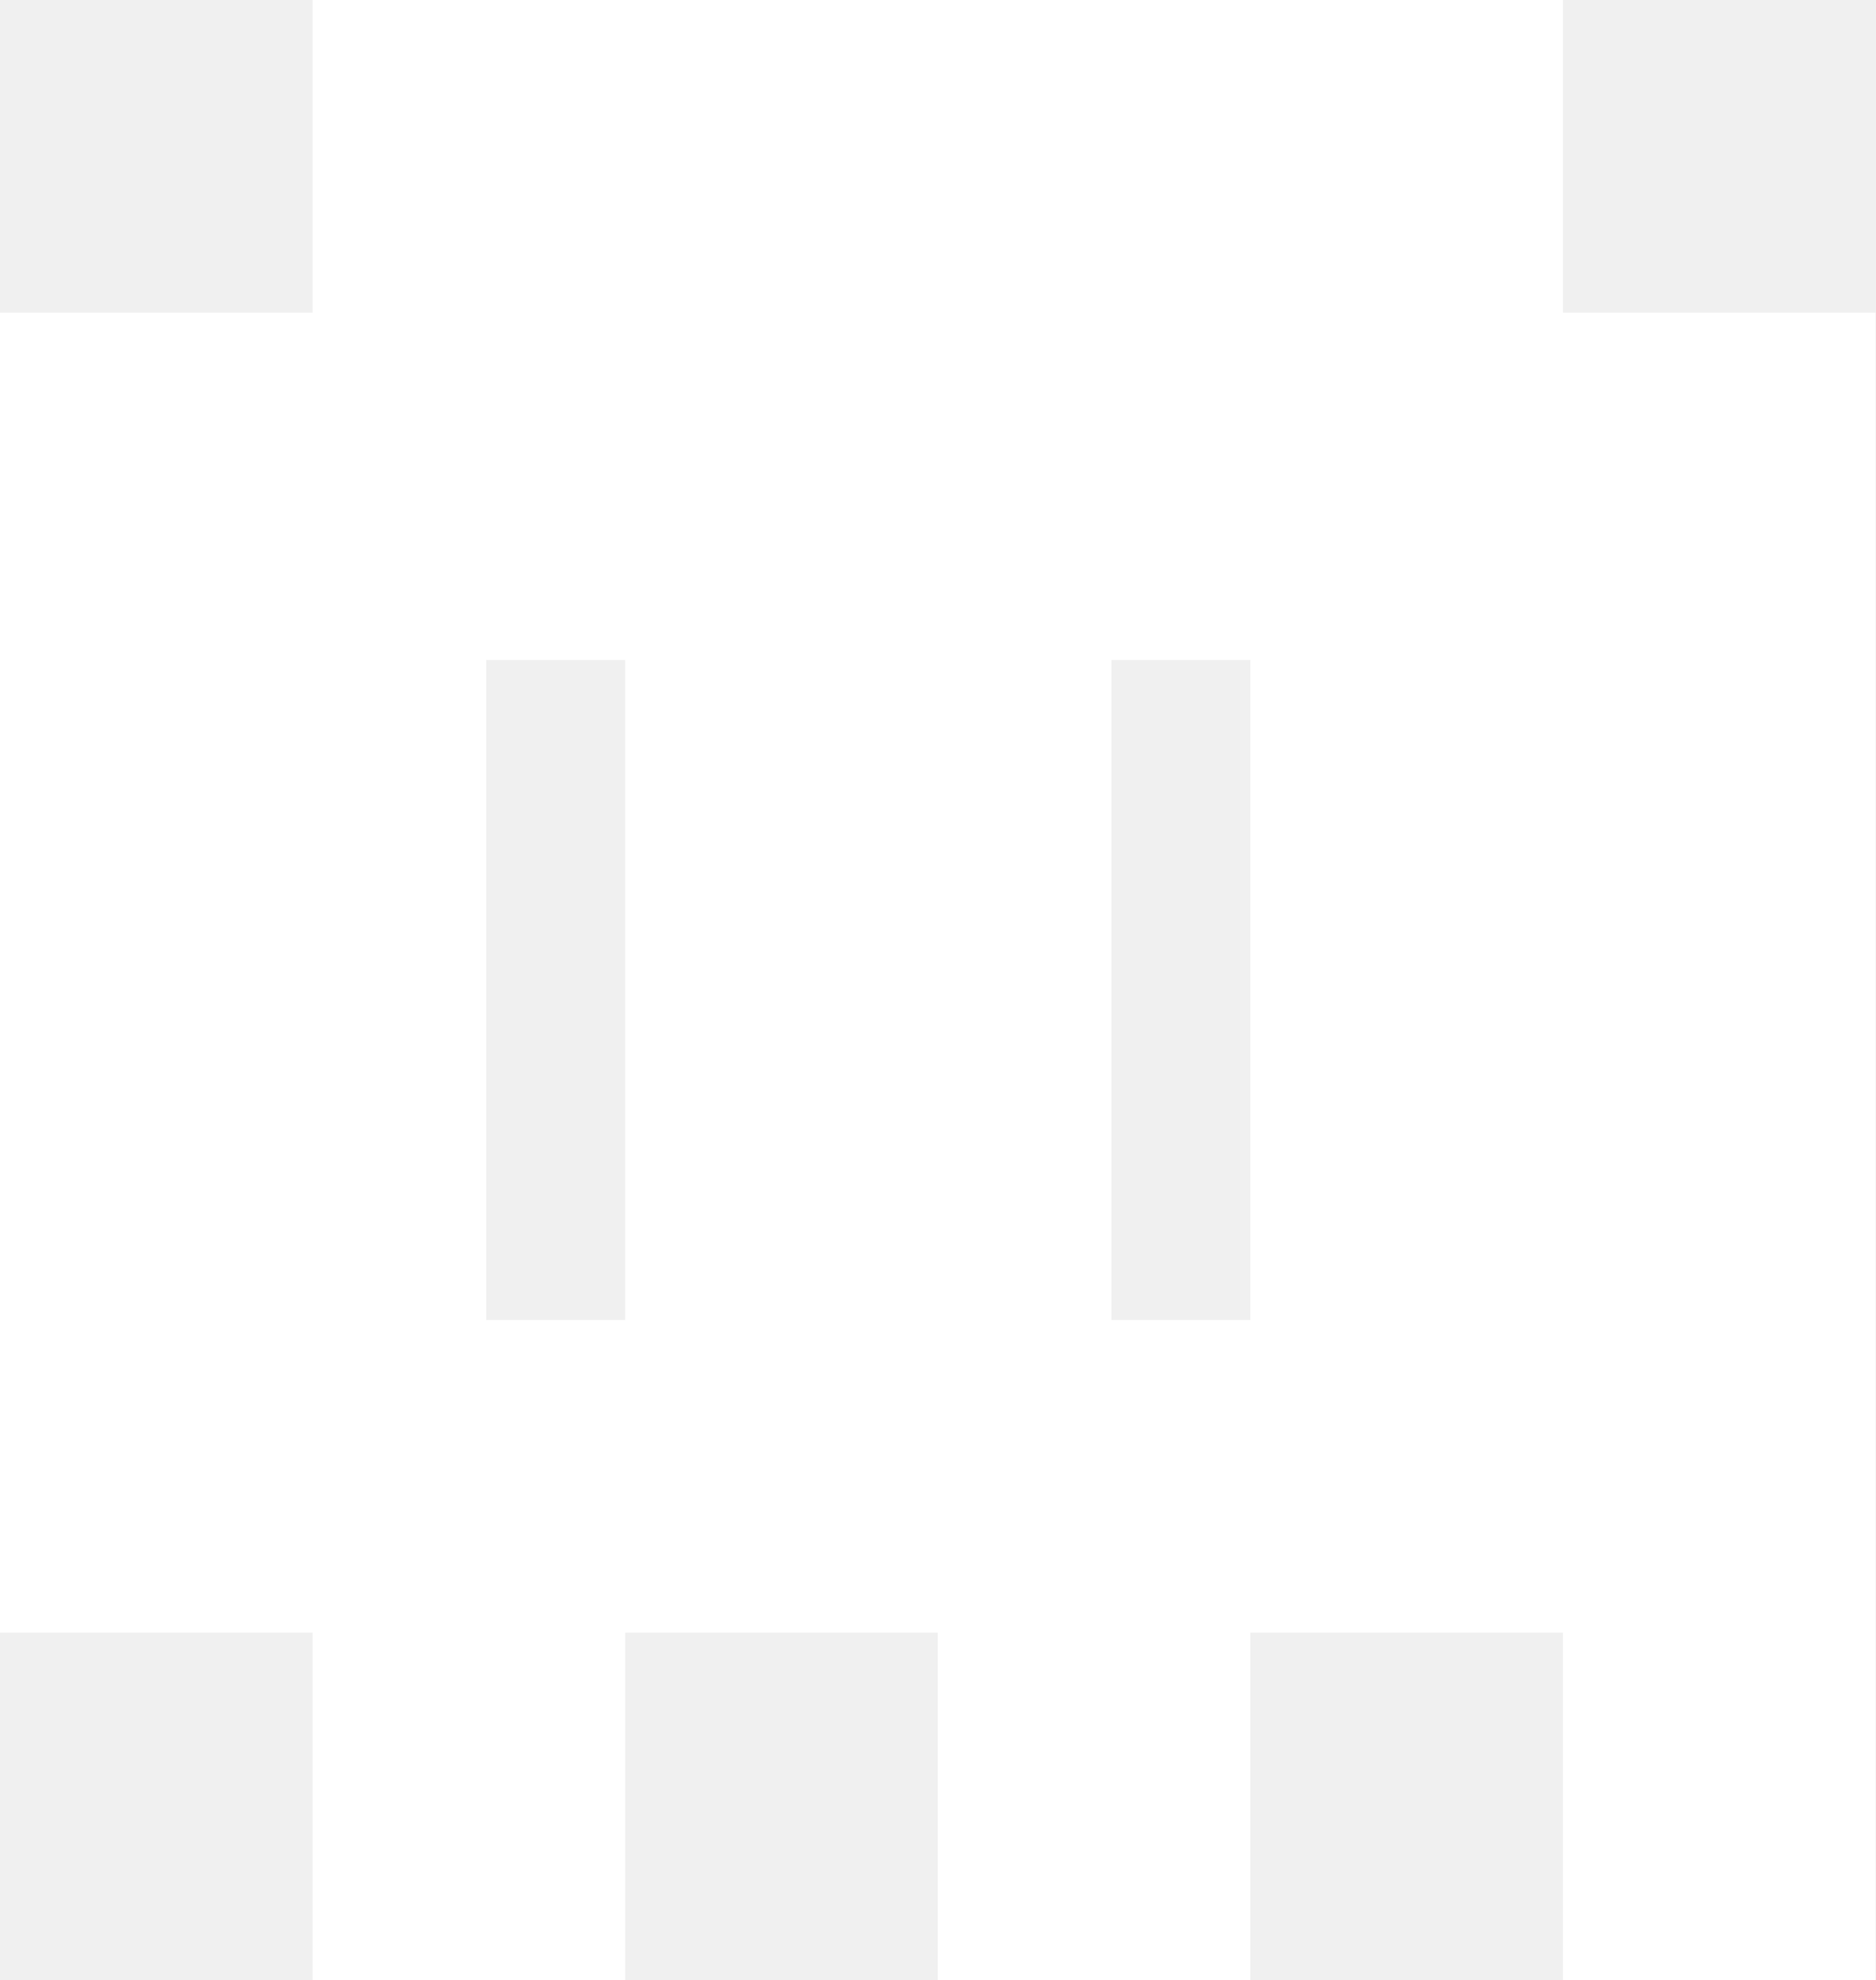
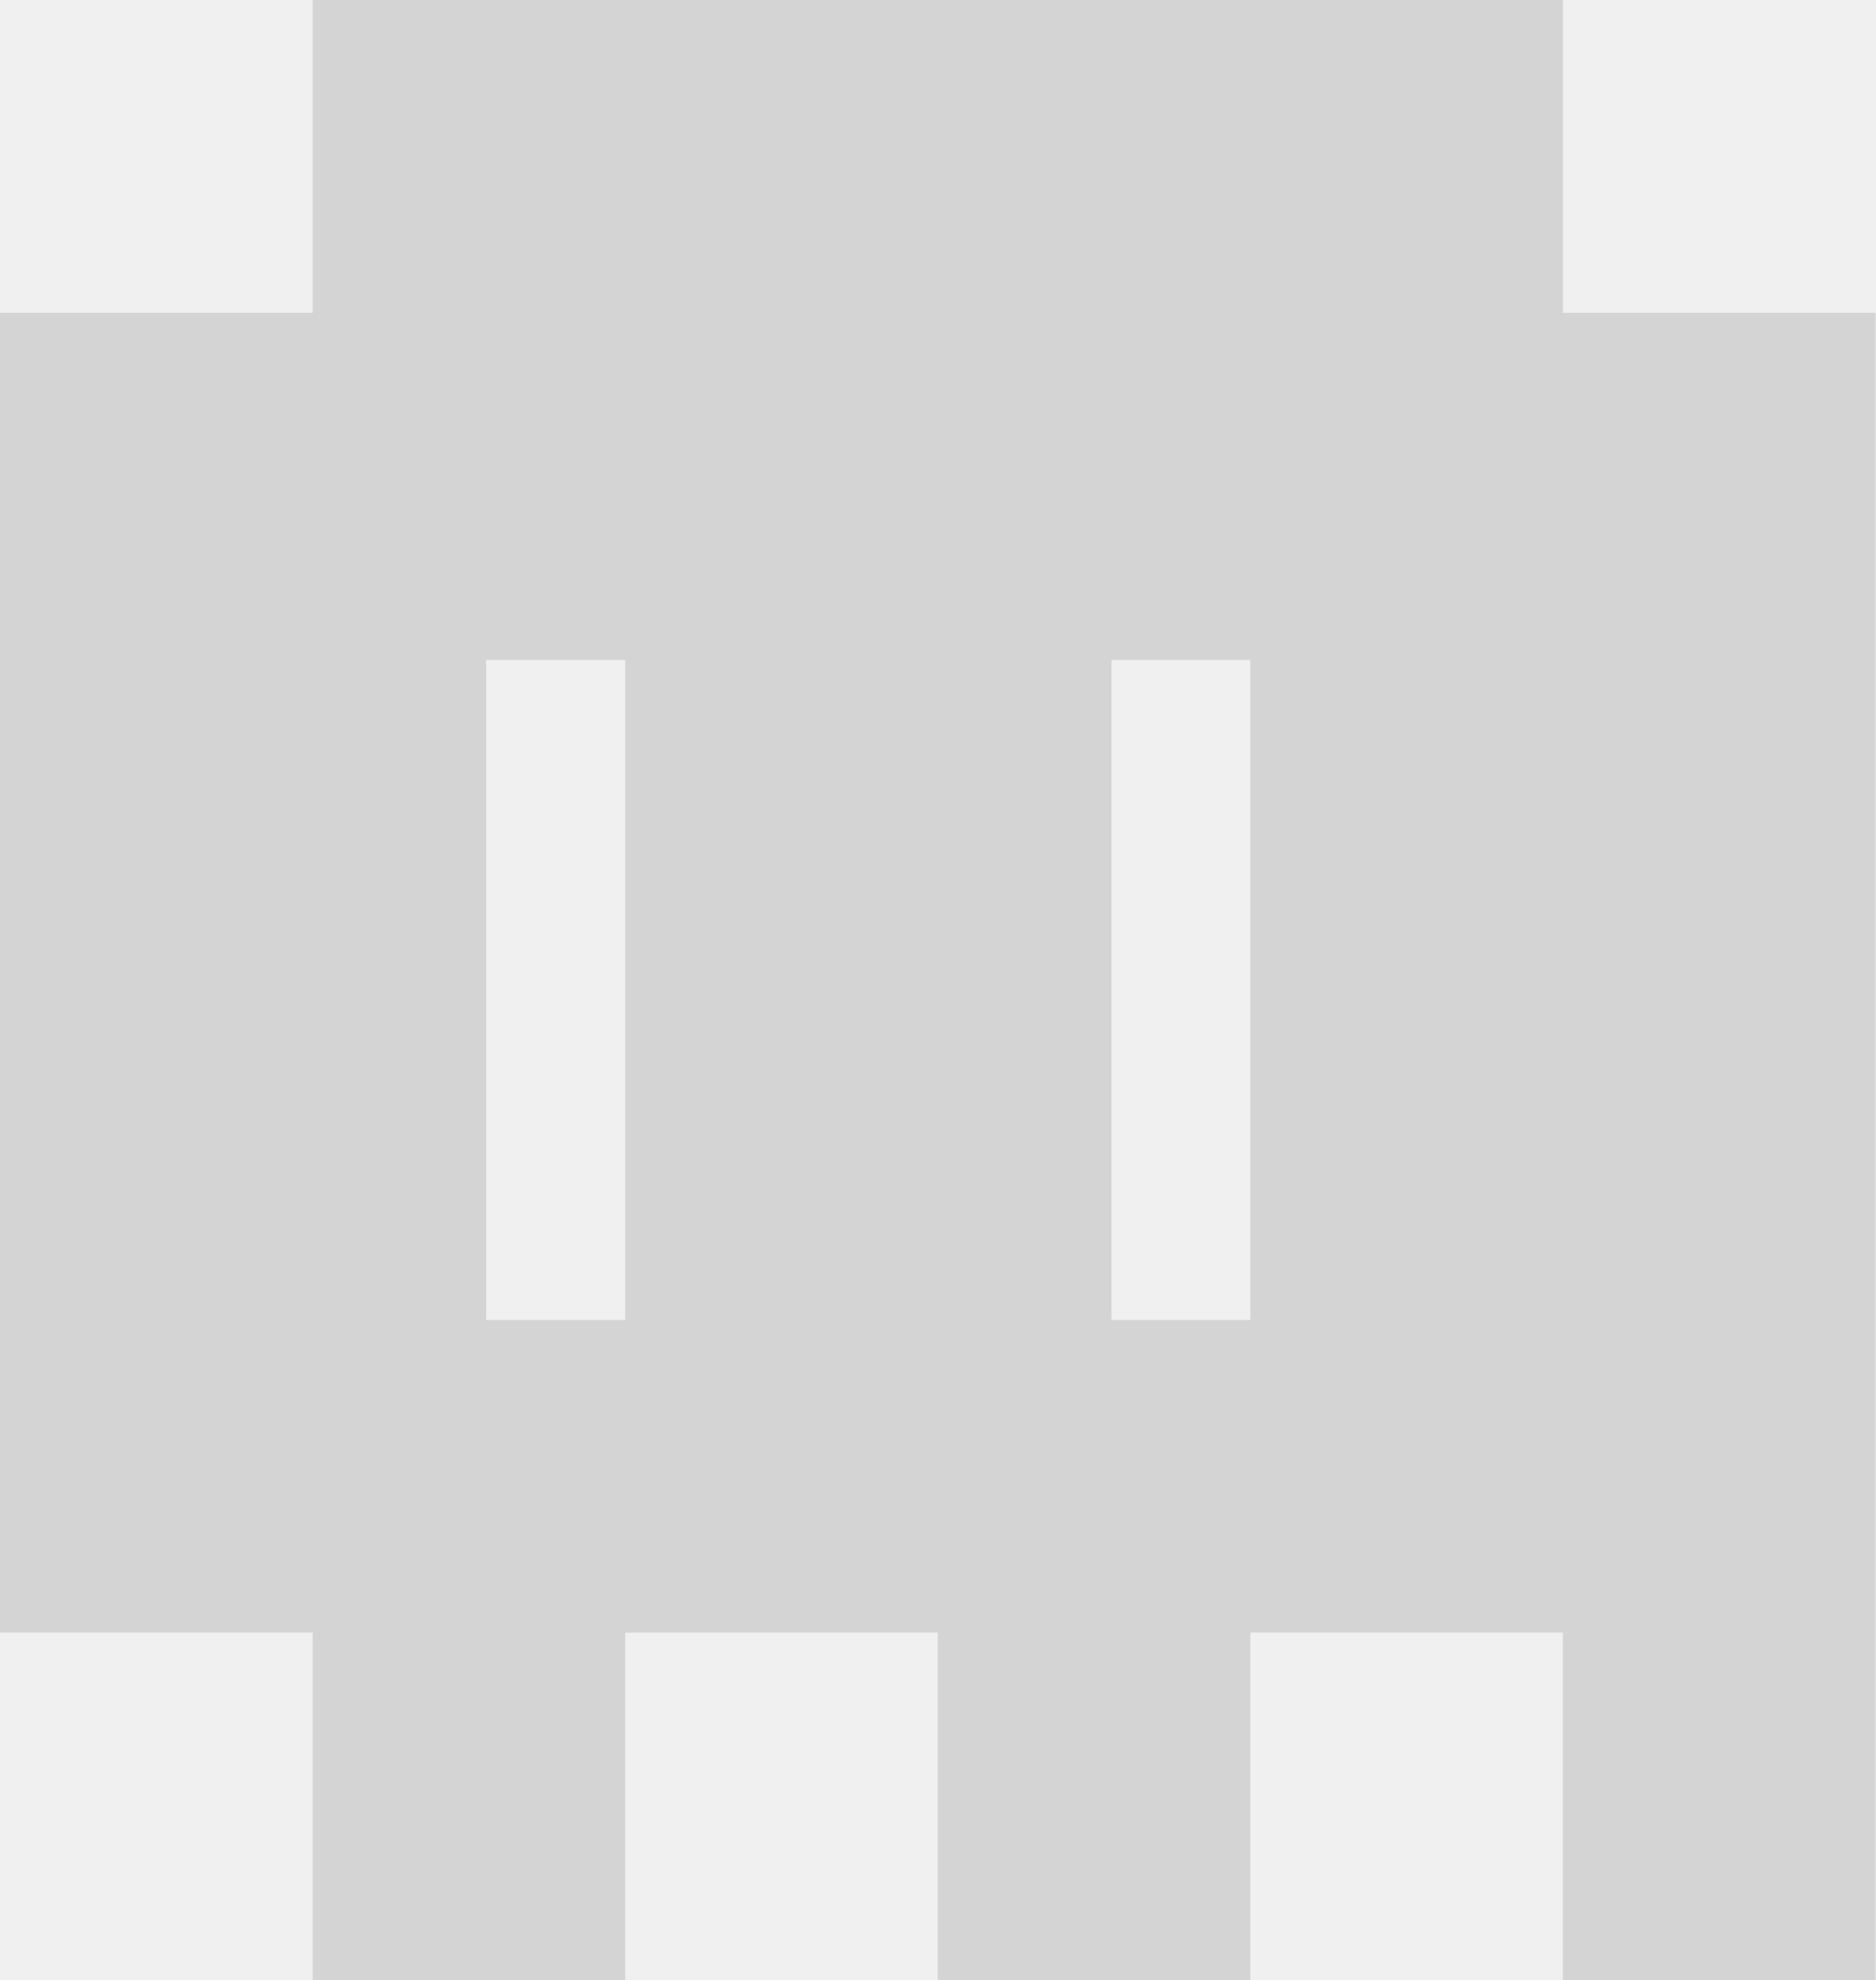
<svg xmlns="http://www.w3.org/2000/svg" width="54" height="57" viewBox="0 0 54 57" fill="none">
-   <path d="M45 9H54V57H45V47H36V57H27V47H18V57H9V47H0V9H9V0H45V9ZM14 38H18V19H14V38ZM32 19V38H36V19H32Z" fill="white" />
+   <path d="M45 9H54V57H45V47H36V57H27V47H18V57H9V47H0V9H9V0H45V9ZM14 38H18V19H14V38ZM32 19V38H36V19H32Z" fill="#D4D4D4" />
</svg>
